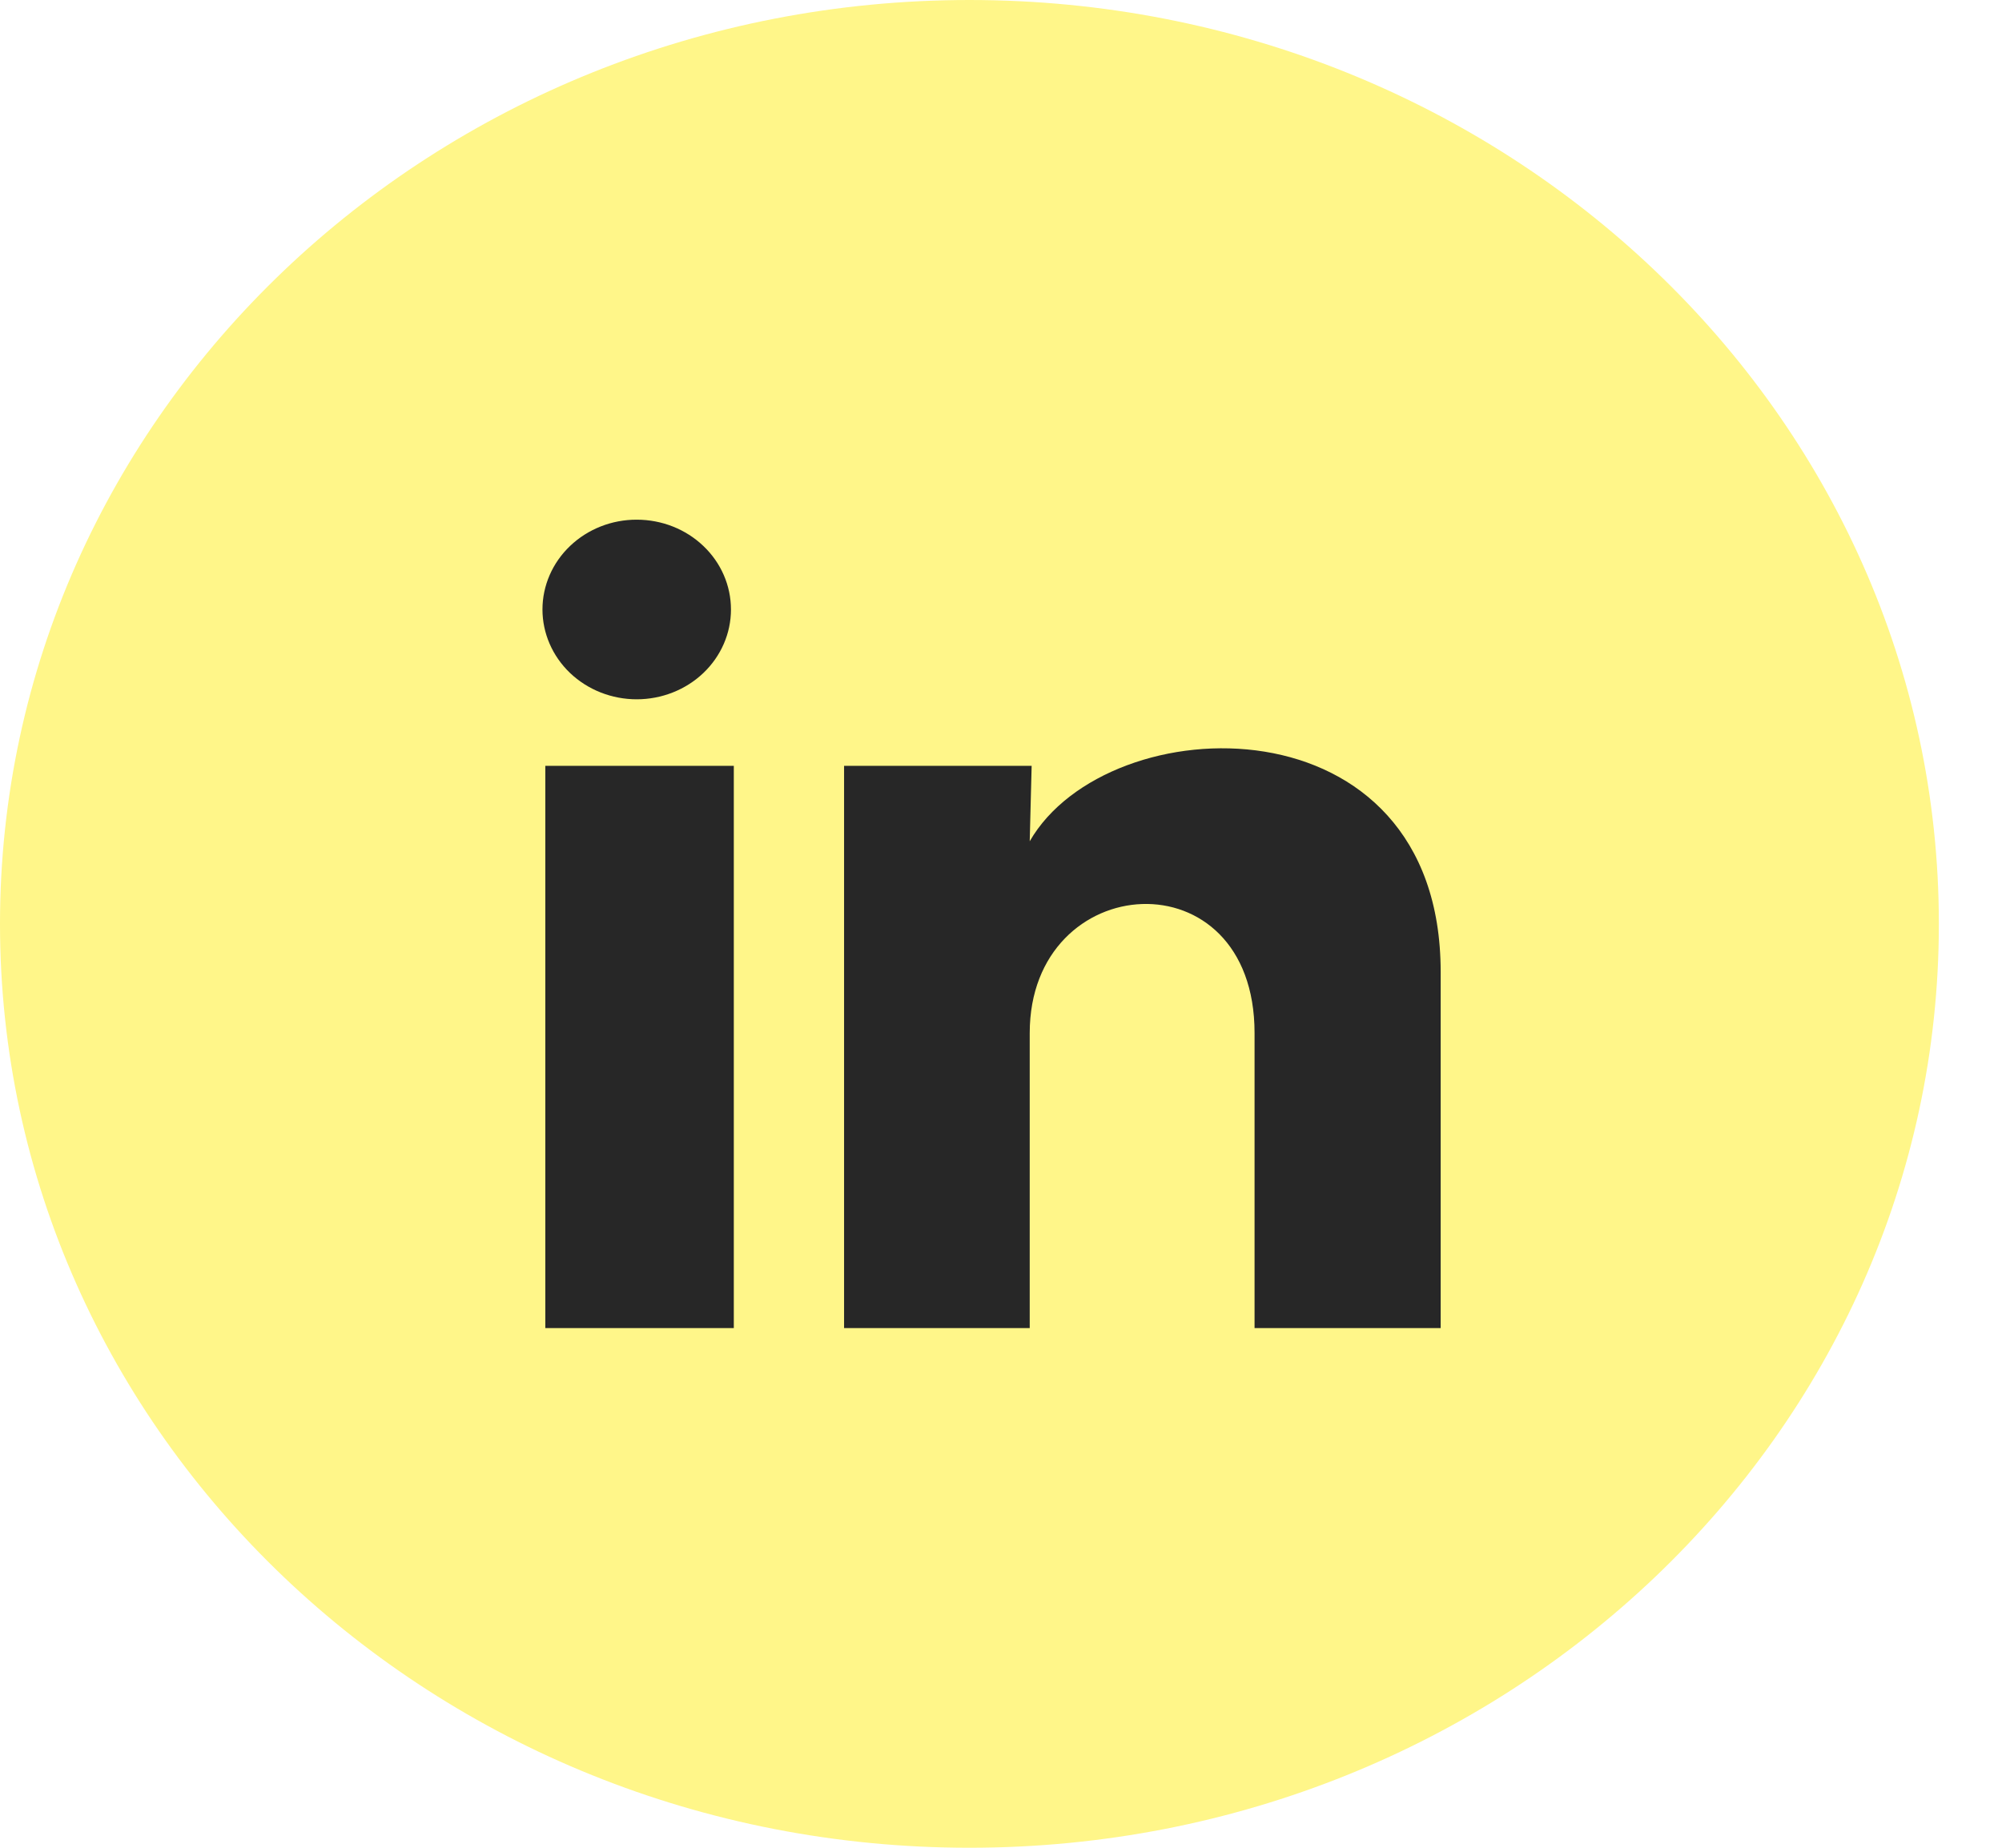
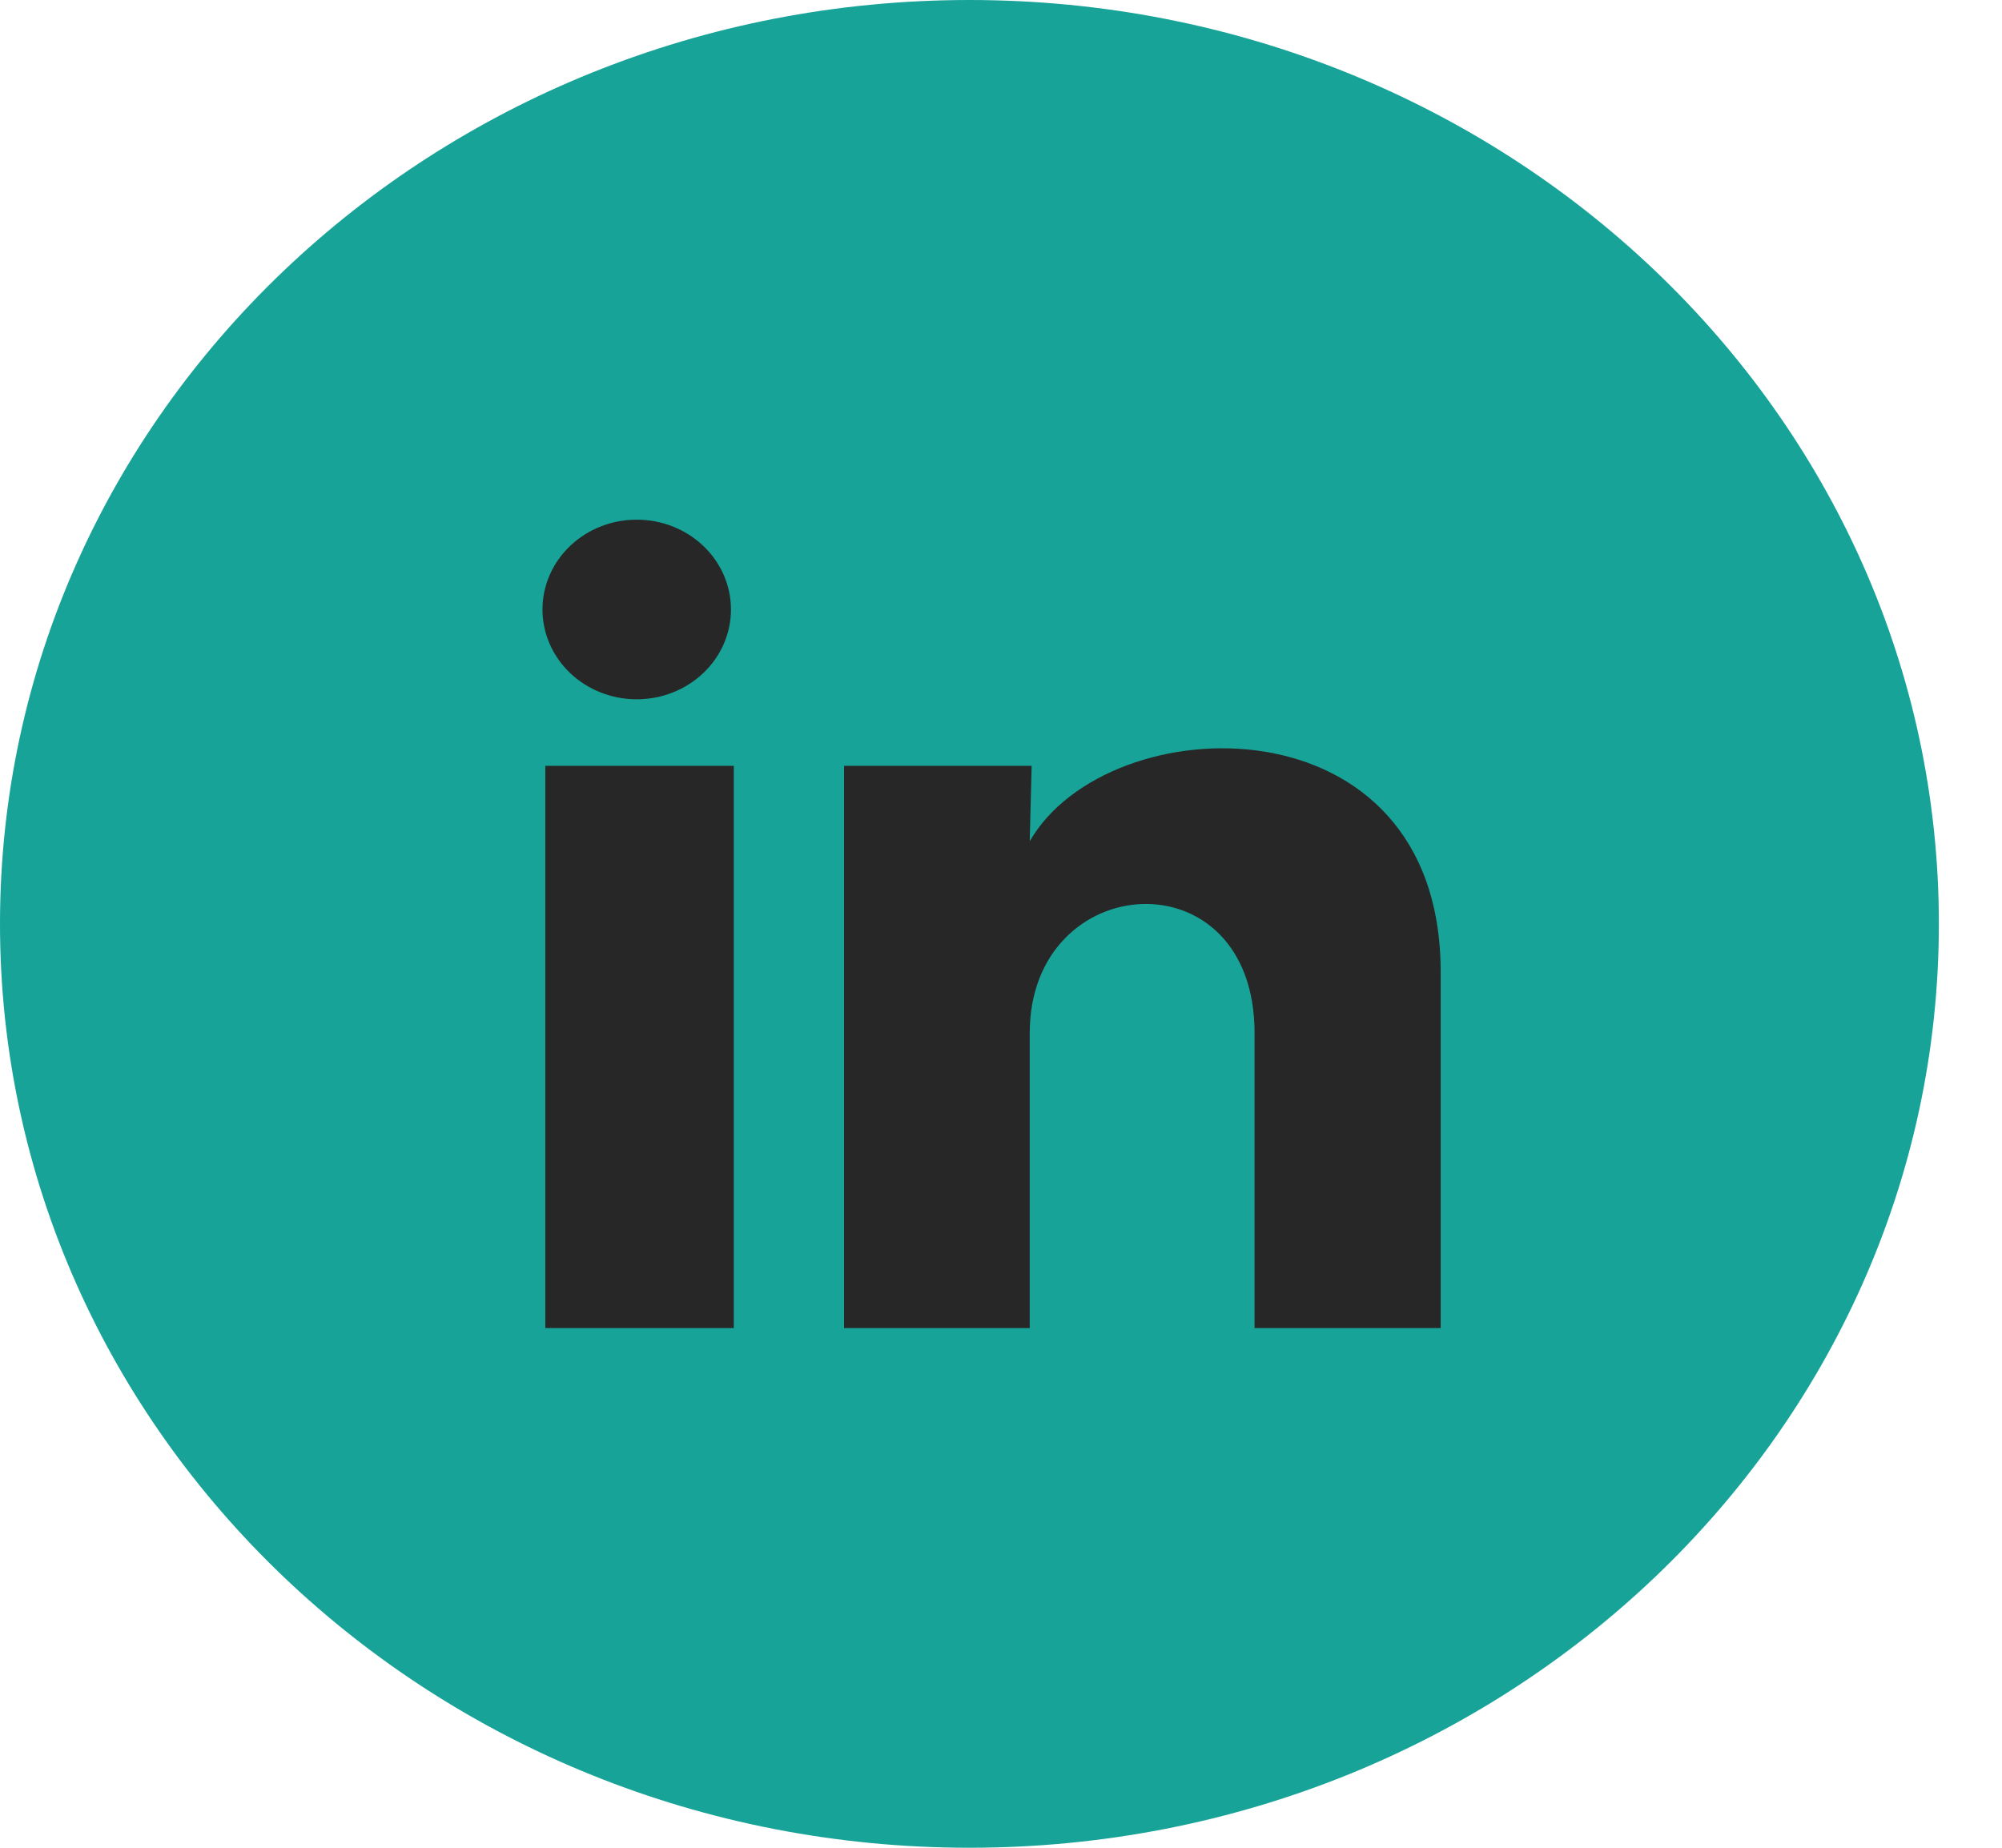
<svg xmlns="http://www.w3.org/2000/svg" width="26" height="24" viewBox="0 0 26 24" fill="none">
-   <ellipse cx="12.59" cy="12" rx="12.59" ry="12" fill="#fff689" />
+   <ellipse cx="12.59" cy="12" rx="12.59" ry="12" fill="#17a398" />
  <path d="M9.493 7.917C9.493 8.226 9.364 8.523 9.134 8.742C8.905 8.96 8.593 9.083 8.269 9.083C7.944 9.083 7.633 8.96 7.403 8.741C7.174 8.522 7.045 8.225 7.045 7.916C7.045 7.606 7.175 7.309 7.404 7.091C7.634 6.872 7.945 6.749 8.27 6.75C8.595 6.75 8.906 6.873 9.135 7.092C9.365 7.311 9.493 7.607 9.493 7.917ZM9.53 9.947H7.082V17.25H9.53V9.947ZM13.398 9.947H10.962V17.25H13.373V13.418C13.373 11.283 16.293 11.084 16.293 13.418V17.25H18.71V12.624C18.71 9.025 14.389 9.159 13.373 10.927L13.398 9.947Z" fill="#272727" />
</svg>
